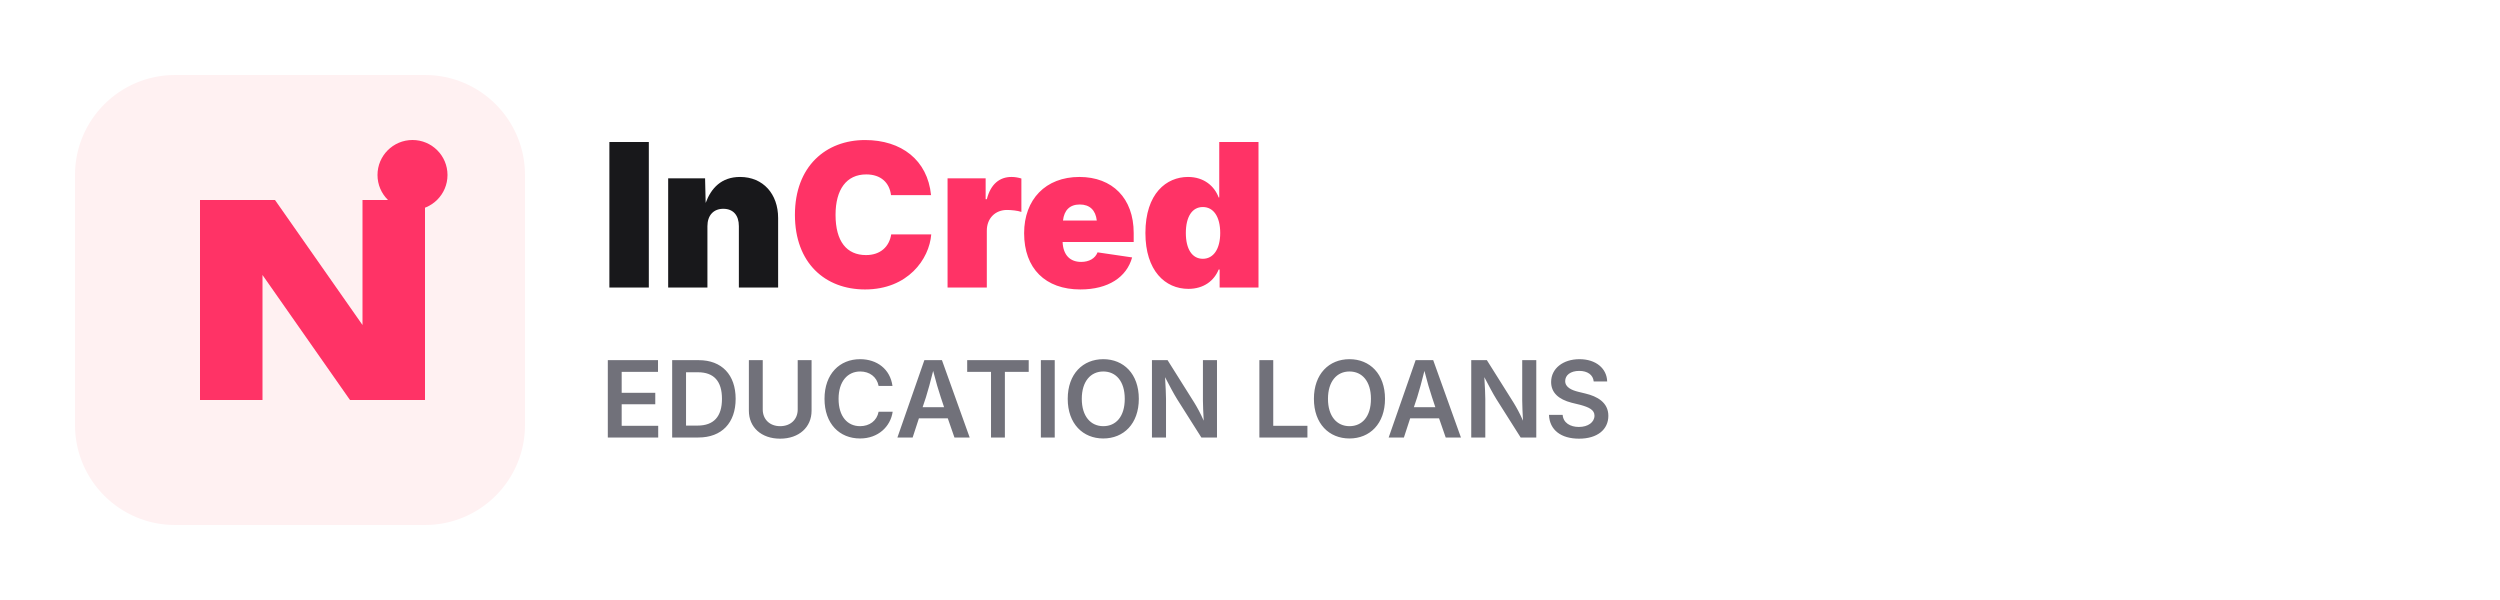
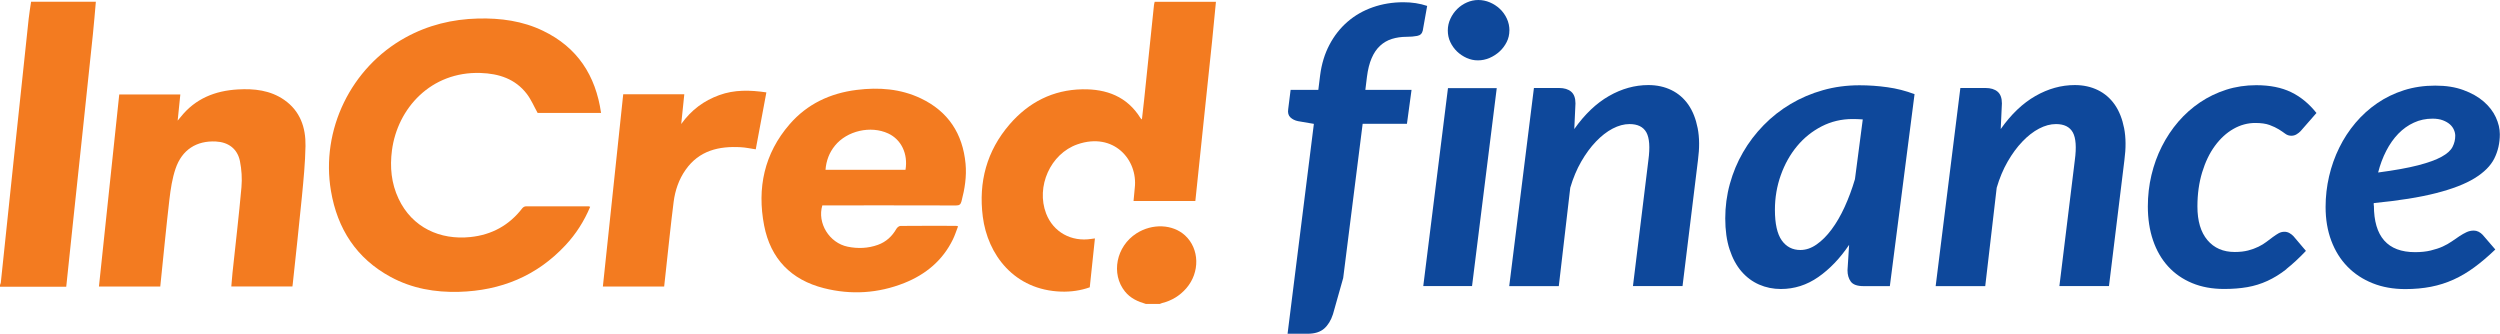
- <svg xmlns="http://www.w3.org/2000/svg" viewBox="0 0 200 48" width="200" height="48">
-   <g transform="translate(6, 6)">
-     <rect width="36" height="36" rx="8" fill="#FFF1F2" />
-     <path d="M10 26V10h6l7 10V10h5v16h-6l-7-10v10h-5z" fill="#FF3366" />
-     <circle cx="27" cy="8" r="2.8" fill="#FF3366" />
+ <svg xmlns="http://www.w3.org/2000/svg" id="Layer_1" data-name="Layer 1" viewBox="0 0 591 78.9">
+   <defs>
+     <style>
+       .cls-1 {
+         fill: #0e489b;
+       }
+ 
+       .cls-2 {
+         fill: #f37b20;
+       }
+     </style>
+   </defs>
+   <g>
+     <path class="cls-2" d="m287.45.4c-.3,3.11-.59,6.22-.91,9.33-.64,6.19-1.3,12.37-1.95,18.56-.67,6.39-1.34,12.77-2.01,19.23h-14.61c.1-1.04.18-2.08.29-3.11.77-6.64-4.99-13.26-13.55-10.29-6.4,2.22-9.84,10.01-7.41,16.35,1.68,4.38,5.95,6.77,10.74,6,.23-.04.45-.07.8-.11-.41,3.89-.81,7.69-1.22,11.56-2.18.77-4.42,1.08-6.69,1.02-11.2-.34-17.46-8.77-18.6-17.73-1.04-8.17.93-15.54,6.35-21.82,4.51-5.22,10.25-8.16,17.2-8.28,5.68-.1,10.57,1.7,13.74,6.82.05.08.14.13.33.31.18-1.65.37-3.19.53-4.72.77-7.44,1.54-14.87,2.32-22.31.03-.27.11-.53.17-.79h14.5Z" />
+     <path class="cls-2" d="m22.66.4c-.23,2.57-.43,5.14-.7,7.71-.78,7.54-1.58,15.07-2.38,22.61-.78,7.4-1.58,14.8-2.36,22.2-.52,4.9-1.03,9.8-1.56,14.86H0v-.41c.06-.18.17-.36.19-.54,1.04-9.89,2.07-19.79,3.12-29.69,1.15-10.91,2.3-21.82,3.47-32.72.14-1.34.38-2.67.57-4.01h15.31Z" />
+     <path class="cls-2" d="m270.91,71.86c-1.91-.56-3.67-1.33-4.97-2.95-3.36-4.18-2.08-10.67,2.72-13.74,3.74-2.39,8.55-2.19,11.47.47,3.44,3.15,3.58,8.74.31,12.51-1.54,1.77-3.45,2.93-5.73,3.49-.19.05-.36.14-.54.21h-3.27Z" />
+     <path class="cls-2" d="m139.52,48.88c-1.44,3.43-3.37,6.45-5.85,9.1-6.79,7.28-15.28,10.73-25.15,11.01-5.67.16-11.12-.79-16.15-3.51-8.12-4.39-12.61-11.38-14.13-20.33-2.45-14.45,4.74-29.18,17.58-36.26,5.34-2.95,11.1-4.36,17.18-4.51,5.33-.13,10.52.56,15.37,2.9,8.12,3.91,12.44,10.53,13.72,19.41h-15c-.85-1.52-1.52-3.15-2.55-4.49-2.73-3.56-6.61-4.81-10.94-4.95-11.73-.39-19.63,8.36-20.94,18.28-.52,3.97-.16,7.81,1.56,11.45,3.22,6.83,9.82,9.8,16.97,9.06,5.05-.52,9.18-2.77,12.29-6.82.18-.23.54-.44.82-.44,4.97-.02,9.93-.01,14.9,0,.06,0,.13.04.32.11Z" />
+     <path class="cls-2" d="m194.4,48.55c-1.26,4.18,1.65,8.89,6,9.77,2.4.49,4.81.4,7.14-.44,1.94-.7,3.35-2.01,4.37-3.79.18-.31.62-.68.95-.68,4.39-.04,8.78-.03,13.16-.02.1,0,.19.04.47.1-.41,1.06-.74,2.12-1.22,3.1-2.43,4.99-6.43,8.29-11.49,10.31-6.19,2.46-12.6,2.85-19.02,1.22-7.74-1.96-12.6-6.94-14.12-14.82-1.7-8.85.02-16.99,6.02-23.92,4.17-4.82,9.62-7.35,15.88-8.13,5.21-.65,10.34-.28,15.15,2.01,6.48,3.09,9.9,8.35,10.57,15.45.28,3.02-.19,5.95-.96,8.87-.21.79-.53.99-1.31.99-10.14-.03-20.27-.02-30.41-.02h-1.18Zm19.66-8.41c.63-3.77-1-7.16-4.09-8.59-4.13-1.92-9.73-.65-12.6,2.89-1.33,1.64-2.05,3.53-2.22,5.7h18.9Z" />
+     <path class="cls-2" d="m37.89,67.73h-14.5c1.6-15.14,3.2-30.24,4.8-45.4h14.44c-.2,1.97-.4,3.94-.63,6.18.35-.42.54-.64.72-.86,3.46-4.35,8.13-6.2,13.52-6.51,3.87-.22,7.64.19,10.93,2.46,3.79,2.63,5.13,6.54,5.05,10.91-.07,3.97-.46,7.94-.84,11.89-.67,6.9-1.44,13.79-2.17,20.69-.02.2-.05.39-.08.63h-14.45c.09-1.08.17-2.14.28-3.2.72-6.76,1.52-13.51,2.12-20.28.18-2.03.04-4.16-.36-6.16-.6-2.92-2.74-4.48-5.69-4.63-4.56-.23-8.01,1.94-9.53,6.42-.79,2.32-1.16,4.81-1.45,7.26-.79,6.82-1.44,13.65-2.16,20.59Z" />
+     <path class="cls-2" d="m157.02,67.73h-14.5c1.61-15.18,3.21-30.3,4.81-45.45h14.44c-.23,2.26-.47,4.5-.73,7.04,2.41-3.37,5.39-5.52,8.98-6.83,3.59-1.31,7.27-1.22,11.15-.65-.83,4.48-1.66,8.94-2.51,13.46-1.22-.18-2.38-.44-3.55-.5-5.18-.29-9.84.79-13.03,5.34-1.6,2.27-2.48,4.86-2.83,7.57-.7,5.5-1.25,11.01-1.86,16.52-.13,1.15-.25,2.29-.38,3.49Z" />
  </g>
-   <text x="48" y="23" font-family="system-ui, -apple-system, sans-serif" font-weight="900" font-size="16" fill="#18181B">In<tspan fill="#FF3366">Cred</tspan>
-   </text>
-   <text x="48" y="35" font-family="system-ui, -apple-system, sans-serif" font-weight="600" font-size="8.5" fill="#71717A">EDUCATION LOANS</text>
+   <g>
+     <path class="cls-1" d="m322.13,29.28l-4.6,36.44-2.42,8.57c-.47,1.46-1.17,2.59-2.09,3.4-.92.8-2.23,1.21-3.94,1.21h-4.7l6.22-49.62-3.75-.64c-.73-.15-1.33-.45-1.8-.89-.47-.44-.65-1.09-.52-1.94l.57-4.56h6.55l.43-3.47c.35-2.68,1.08-5.08,2.21-7.21,1.12-2.13,2.55-3.94,4.27-5.43,1.72-1.49,3.71-2.63,5.96-3.42,2.25-.79,4.67-1.19,7.26-1.19,2.02,0,3.89.29,5.6.87l-1.04,5.84c-.16.7-.6,1.12-1.33,1.25-.73.14-1.55.21-2.47.21-1.27,0-2.43.17-3.49.5-1.06.33-1.99.87-2.8,1.62-.81.75-1.47,1.72-1.99,2.92-.52,1.2-.89,2.67-1.11,4.4l-.38,3.1h10.92l-1.09,8.03h-10.44Z" />
+     <path class="cls-1" d="m353.83,20.84l-5.84,46.79h-11.53l5.84-46.79h11.53Zm2.99-13.64c0,.97-.21,1.89-.64,2.74-.43.85-.99,1.6-1.68,2.23-.7.64-1.49,1.15-2.37,1.53-.89.38-1.8.57-2.75.57s-1.8-.19-2.66-.57c-.85-.38-1.61-.89-2.28-1.53-.66-.64-1.19-1.38-1.59-2.23-.4-.85-.59-1.76-.59-2.74s.21-1.9.62-2.78c.41-.88.95-1.65,1.61-2.3.66-.65,1.43-1.17,2.3-1.55.87-.38,1.76-.57,2.68-.57s1.87.19,2.75.57c.89.38,1.67.89,2.35,1.53.68.64,1.23,1.4,1.64,2.28.41.88.62,1.82.62,2.83Z" />
+     <path class="cls-1" d="m372.16,30.51c2.47-3.5,5.2-6.1,8.21-7.82,3.01-1.72,6.11-2.58,9.3-2.58,2.02,0,3.84.4,5.46,1.19,1.61.79,2.94,1.94,3.99,3.44,1.04,1.5,1.78,3.36,2.21,5.56.43,2.2.45,4.72.07,7.55l-3.65,29.78h-11.72l3.65-29.78c.41-3.04.25-5.22-.47-6.54-.73-1.32-2.06-1.98-3.99-1.98-1.3,0-2.63.36-3.99,1.07-1.36.71-2.67,1.73-3.94,3.06-1.27,1.32-2.43,2.9-3.49,4.74-1.06,1.84-1.92,3.9-2.59,6.18l-2.71,23.26h-11.72l5.84-46.84h5.93c1.23,0,2.19.29,2.87.87.68.58,1.02,1.5,1.02,2.78l-.28,6.07Z" />
+     <path class="cls-1" d="m437.14,57.87c-2.15,3.19-4.58,5.73-7.29,7.62-2.71,1.89-5.66,2.83-8.85,2.83-1.84,0-3.55-.35-5.15-1.05s-2.99-1.74-4.18-3.12c-1.19-1.38-2.12-3.12-2.8-5.2-.68-2.08-1.02-4.52-1.02-7.32s.36-5.52,1.09-8.16c.73-2.65,1.76-5.13,3.11-7.46,1.34-2.33,2.97-4.46,4.87-6.41,1.9-1.95,4.03-3.62,6.38-5.02,2.36-1.4,4.9-2.49,7.64-3.26,2.74-.78,5.62-1.16,8.66-1.16,2.18,0,4.37.15,6.57.46,2.2.3,4.34.85,6.43,1.64l-5.84,45.38h-6.22c-1.49,0-2.49-.36-3.01-1.07-.52-.71-.78-1.6-.78-2.67l.38-6.02Zm3.23-29.64c-.44-.03-.86-.05-1.26-.07-.4-.01-.78-.02-1.16-.02-2.63,0-5.06.58-7.31,1.73-2.25,1.16-4.18,2.71-5.81,4.67-1.63,1.96-2.91,4.24-3.84,6.84-.93,2.6-1.4,5.34-1.4,8.23,0,3.28.54,5.69,1.61,7.21,1.08,1.52,2.55,2.28,4.41,2.28,1.3,0,2.57-.43,3.82-1.3,1.25-.87,2.44-2.05,3.56-3.56,1.12-1.5,2.15-3.28,3.08-5.31.93-2.04,1.75-4.23,2.44-6.57l1.85-14.14Z" />
+     <path class="cls-1" d="m472.97,30.51c2.47-3.5,5.2-6.1,8.21-7.82,3.01-1.72,6.11-2.58,9.3-2.58,2.02,0,3.84.4,5.46,1.19,1.61.79,2.94,1.94,3.99,3.44,1.04,1.5,1.78,3.36,2.21,5.56.43,2.2.45,4.72.07,7.55l-3.65,29.78h-11.72l3.65-29.78c.41-3.04.25-5.22-.47-6.54-.73-1.32-2.06-1.98-3.99-1.98-1.3,0-2.63.36-3.99,1.07-1.36.71-2.67,1.73-3.94,3.06-1.27,1.32-2.43,2.9-3.49,4.74-1.06,1.84-1.92,3.9-2.59,6.18l-2.71,23.26h-11.72l5.84-46.84h5.93c1.23,0,2.19.29,2.87.87.68.58,1.02,1.5,1.02,2.78l-.28,6.07Z" />
+     <path class="cls-1" d="m540.52,63.62c-1.47,1.16-2.97,2.08-4.49,2.78-1.52.7-3.11,1.19-4.77,1.48-1.66.29-3.49.43-5.48.43-2.82,0-5.34-.46-7.57-1.39-2.23-.93-4.12-2.24-5.67-3.94-1.55-1.7-2.74-3.75-3.56-6.16-.82-2.4-1.23-5.08-1.23-8.03,0-2.52.28-4.99.85-7.39.57-2.4,1.39-4.67,2.47-6.8,1.08-2.13,2.37-4.07,3.89-5.84,1.52-1.76,3.23-3.28,5.13-4.56,1.9-1.28,3.96-2.27,6.19-2.99,2.23-.71,4.6-1.07,7.1-1.07,3.23,0,5.97.55,8.23,1.64,2.26,1.09,4.26,2.74,6,4.93l-3.75,4.29c-.25.27-.57.52-.95.75-.38.23-.79.34-1.23.34-.54,0-1.02-.16-1.45-.48-.43-.32-.93-.66-1.52-1.03-.59-.36-1.31-.71-2.18-1.03-.87-.32-2-.48-3.39-.48-1.8,0-3.53.47-5.17,1.41-1.65.94-3.1,2.28-4.37,4.01-1.27,1.73-2.27,3.82-3.01,6.25-.74,2.43-1.12,5.12-1.12,8.07,0,3.44.79,6.09,2.37,7.96,1.58,1.87,3.73,2.8,6.45,2.8,1.2,0,2.26-.12,3.18-.36.92-.24,1.73-.54,2.44-.89.71-.35,1.34-.73,1.87-1.14.54-.41,1.04-.79,1.52-1.14.47-.35.93-.65,1.35-.89.43-.24.89-.36,1.4-.36.41,0,.8.1,1.16.3.36.2.69.45.97.75l2.94,3.47c-1.61,1.7-3.16,3.13-4.63,4.29Z" />
+     <path class="cls-1" d="m561.19,48.57c0,7.36,3.24,11.04,9.73,11.04,1.39,0,2.63-.13,3.7-.39,1.07-.26,2.02-.57,2.82-.93.81-.37,1.53-.78,2.18-1.23.65-.46,1.25-.87,1.8-1.23.55-.36,1.1-.68,1.64-.93.54-.26,1.12-.39,1.76-.39.38,0,.75.09,1.11.27.36.18.69.43.97.73l2.99,3.47c-1.68,1.61-3.32,3.01-4.94,4.2-1.61,1.19-3.26,2.16-4.94,2.92-1.68.76-3.45,1.32-5.32,1.69-1.87.36-3.89.55-6.08.55-2.85,0-5.43-.46-7.74-1.39-2.31-.93-4.29-2.23-5.93-3.92-1.65-1.69-2.92-3.72-3.82-6.11-.9-2.39-1.35-5.05-1.35-8,0-2.46.28-4.88.83-7.25.55-2.37,1.35-4.62,2.4-6.75,1.04-2.13,2.33-4.09,3.84-5.88,1.52-1.79,3.23-3.34,5.15-4.65,1.91-1.31,4.02-2.33,6.31-3.06,2.29-.73,4.75-1.09,7.38-1.09s4.75.35,6.67,1.05c1.91.7,3.51,1.6,4.79,2.71,1.28,1.11,2.24,2.35,2.87,3.72.63,1.37.95,2.71.95,4.01,0,2.1-.44,4.01-1.31,5.75-.87,1.73-2.42,3.28-4.65,4.65-2.23,1.37-5.28,2.55-9.14,3.53-3.86.99-8.77,1.77-14.71,2.35v.59Zm13.86-20.52c-1.58,0-3.05.31-4.41.94-1.36.62-2.59,1.5-3.68,2.62-1.09,1.13-2.04,2.47-2.85,4.04-.81,1.57-1.45,3.28-1.92,5.13,3.92-.52,7.08-1.09,9.47-1.71,2.39-.62,4.23-1.29,5.53-2.01,1.3-.71,2.16-1.49,2.59-2.33.43-.84.64-1.71.64-2.62,0-.46-.1-.93-.31-1.41-.21-.49-.52-.92-.95-1.3-.43-.38-.98-.7-1.66-.96-.68-.26-1.5-.39-2.44-.39Z" />
+   </g>
</svg>
